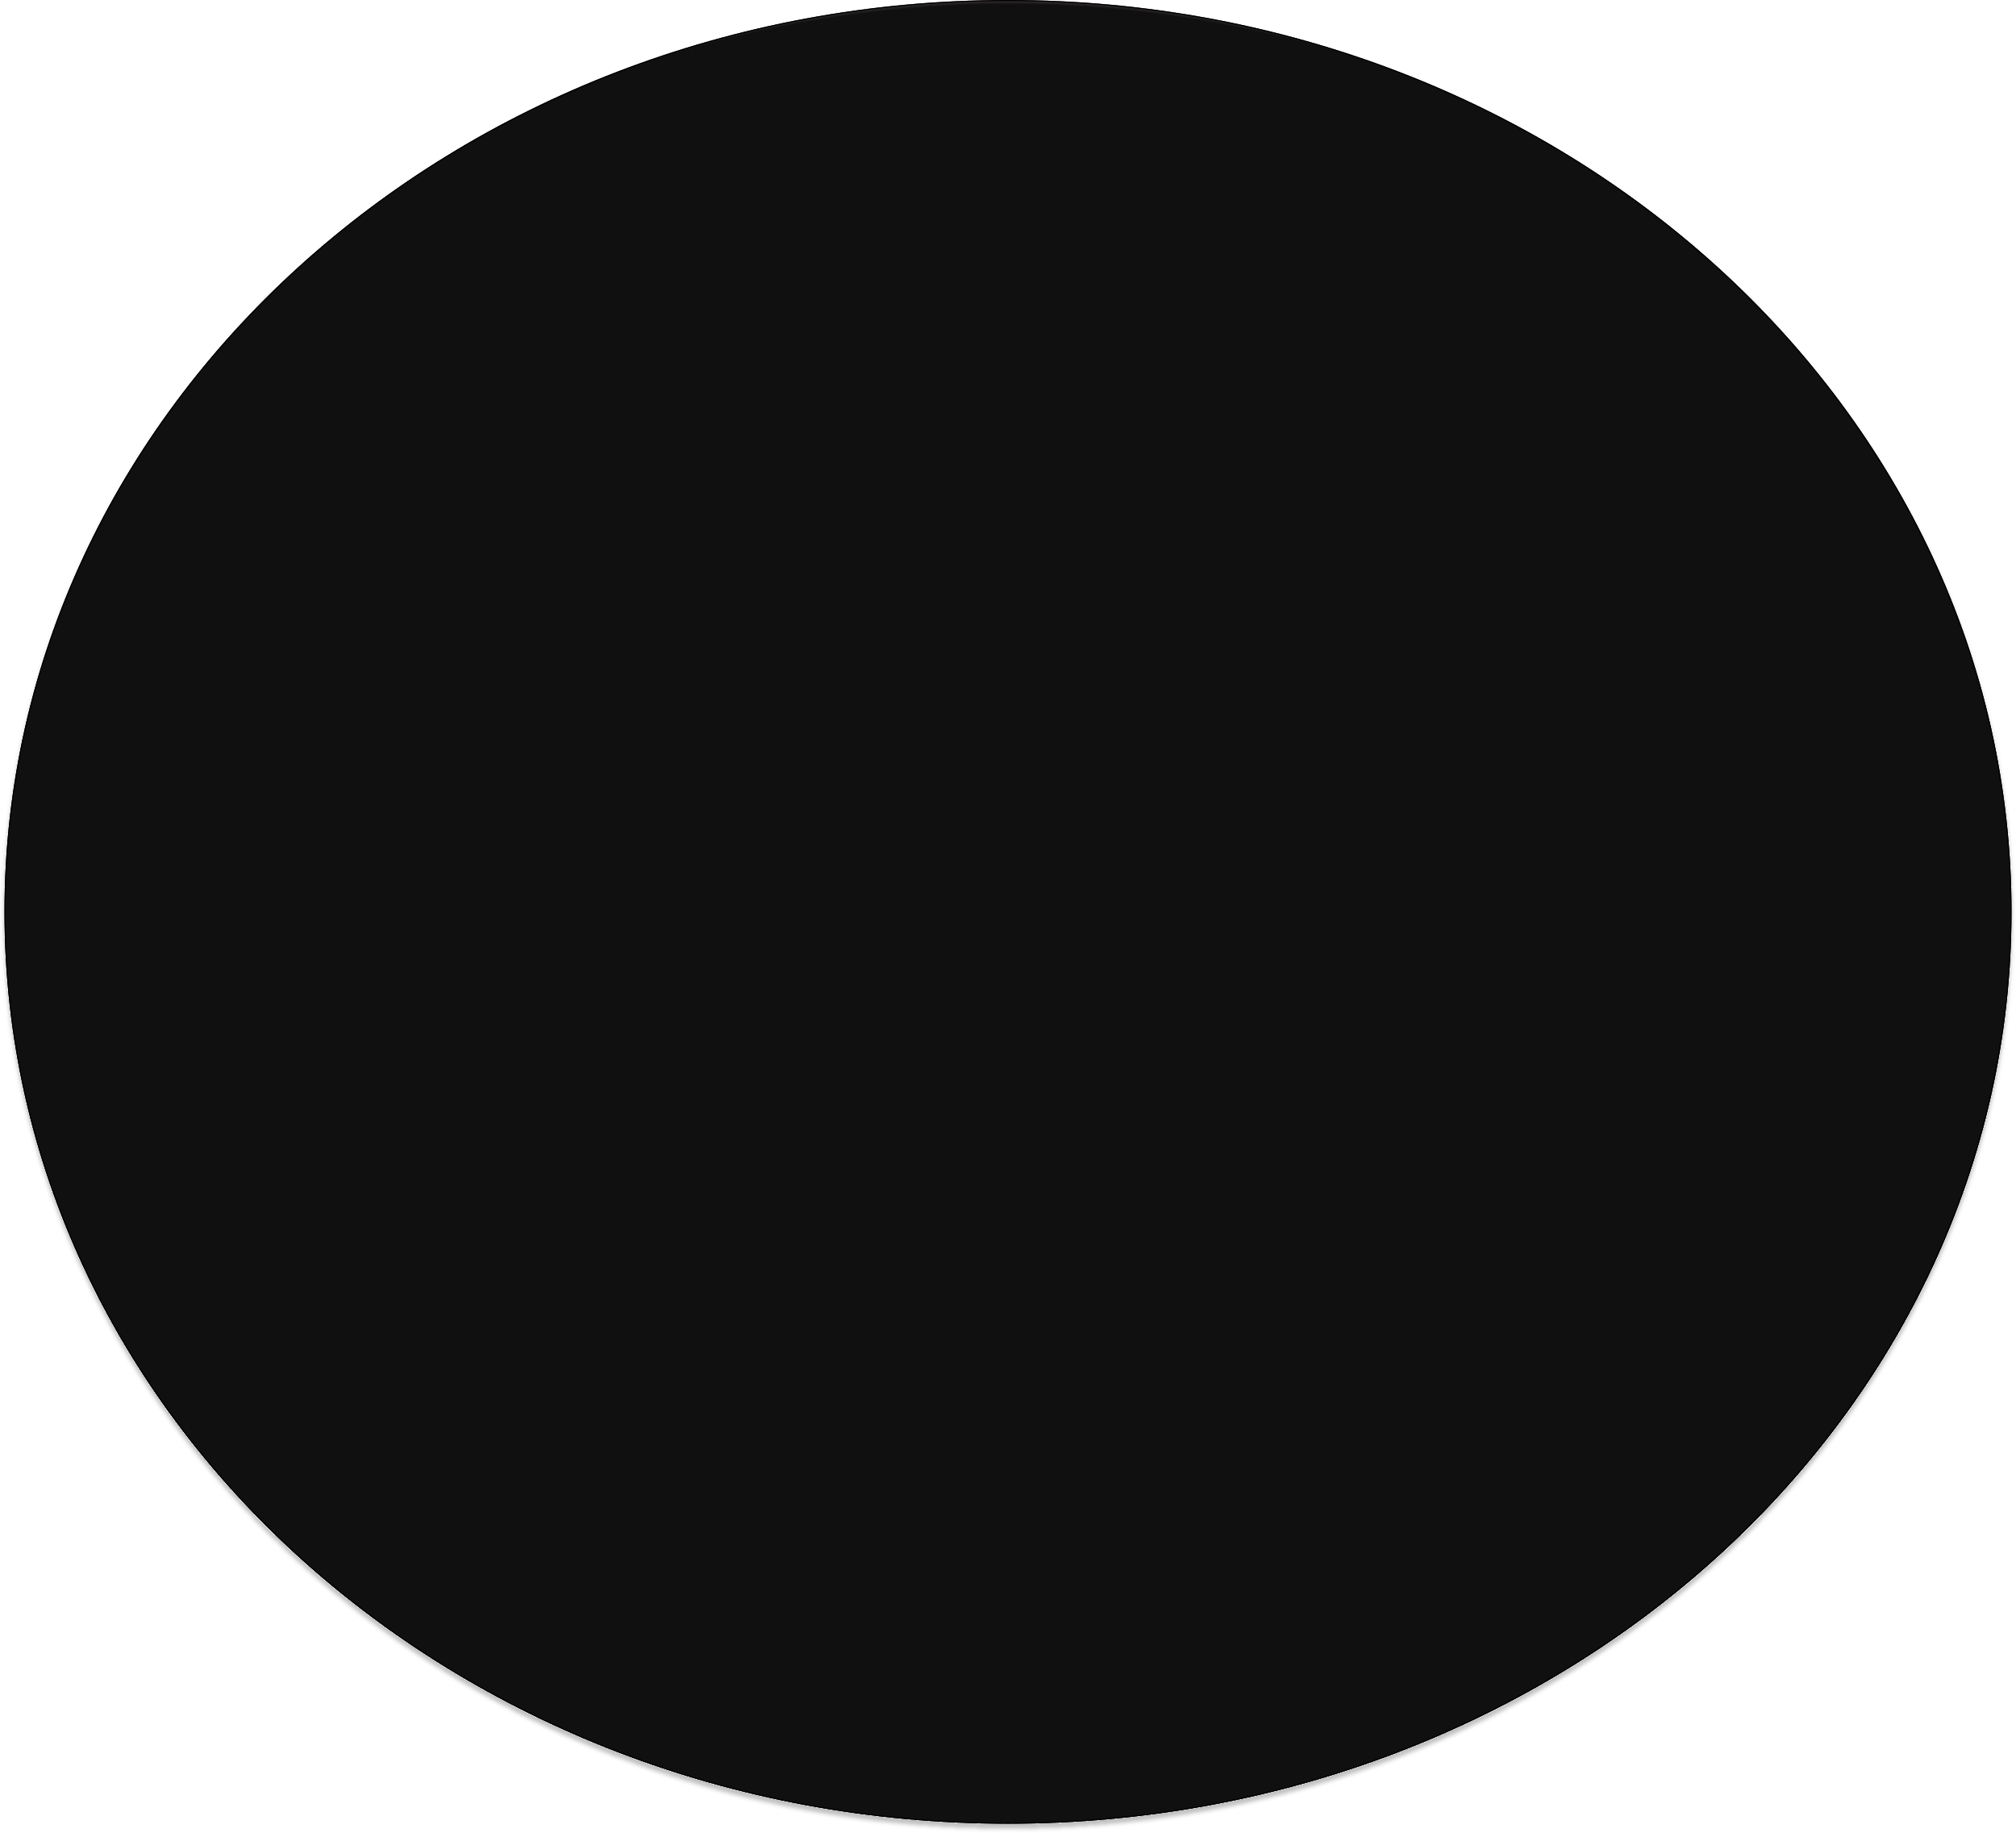
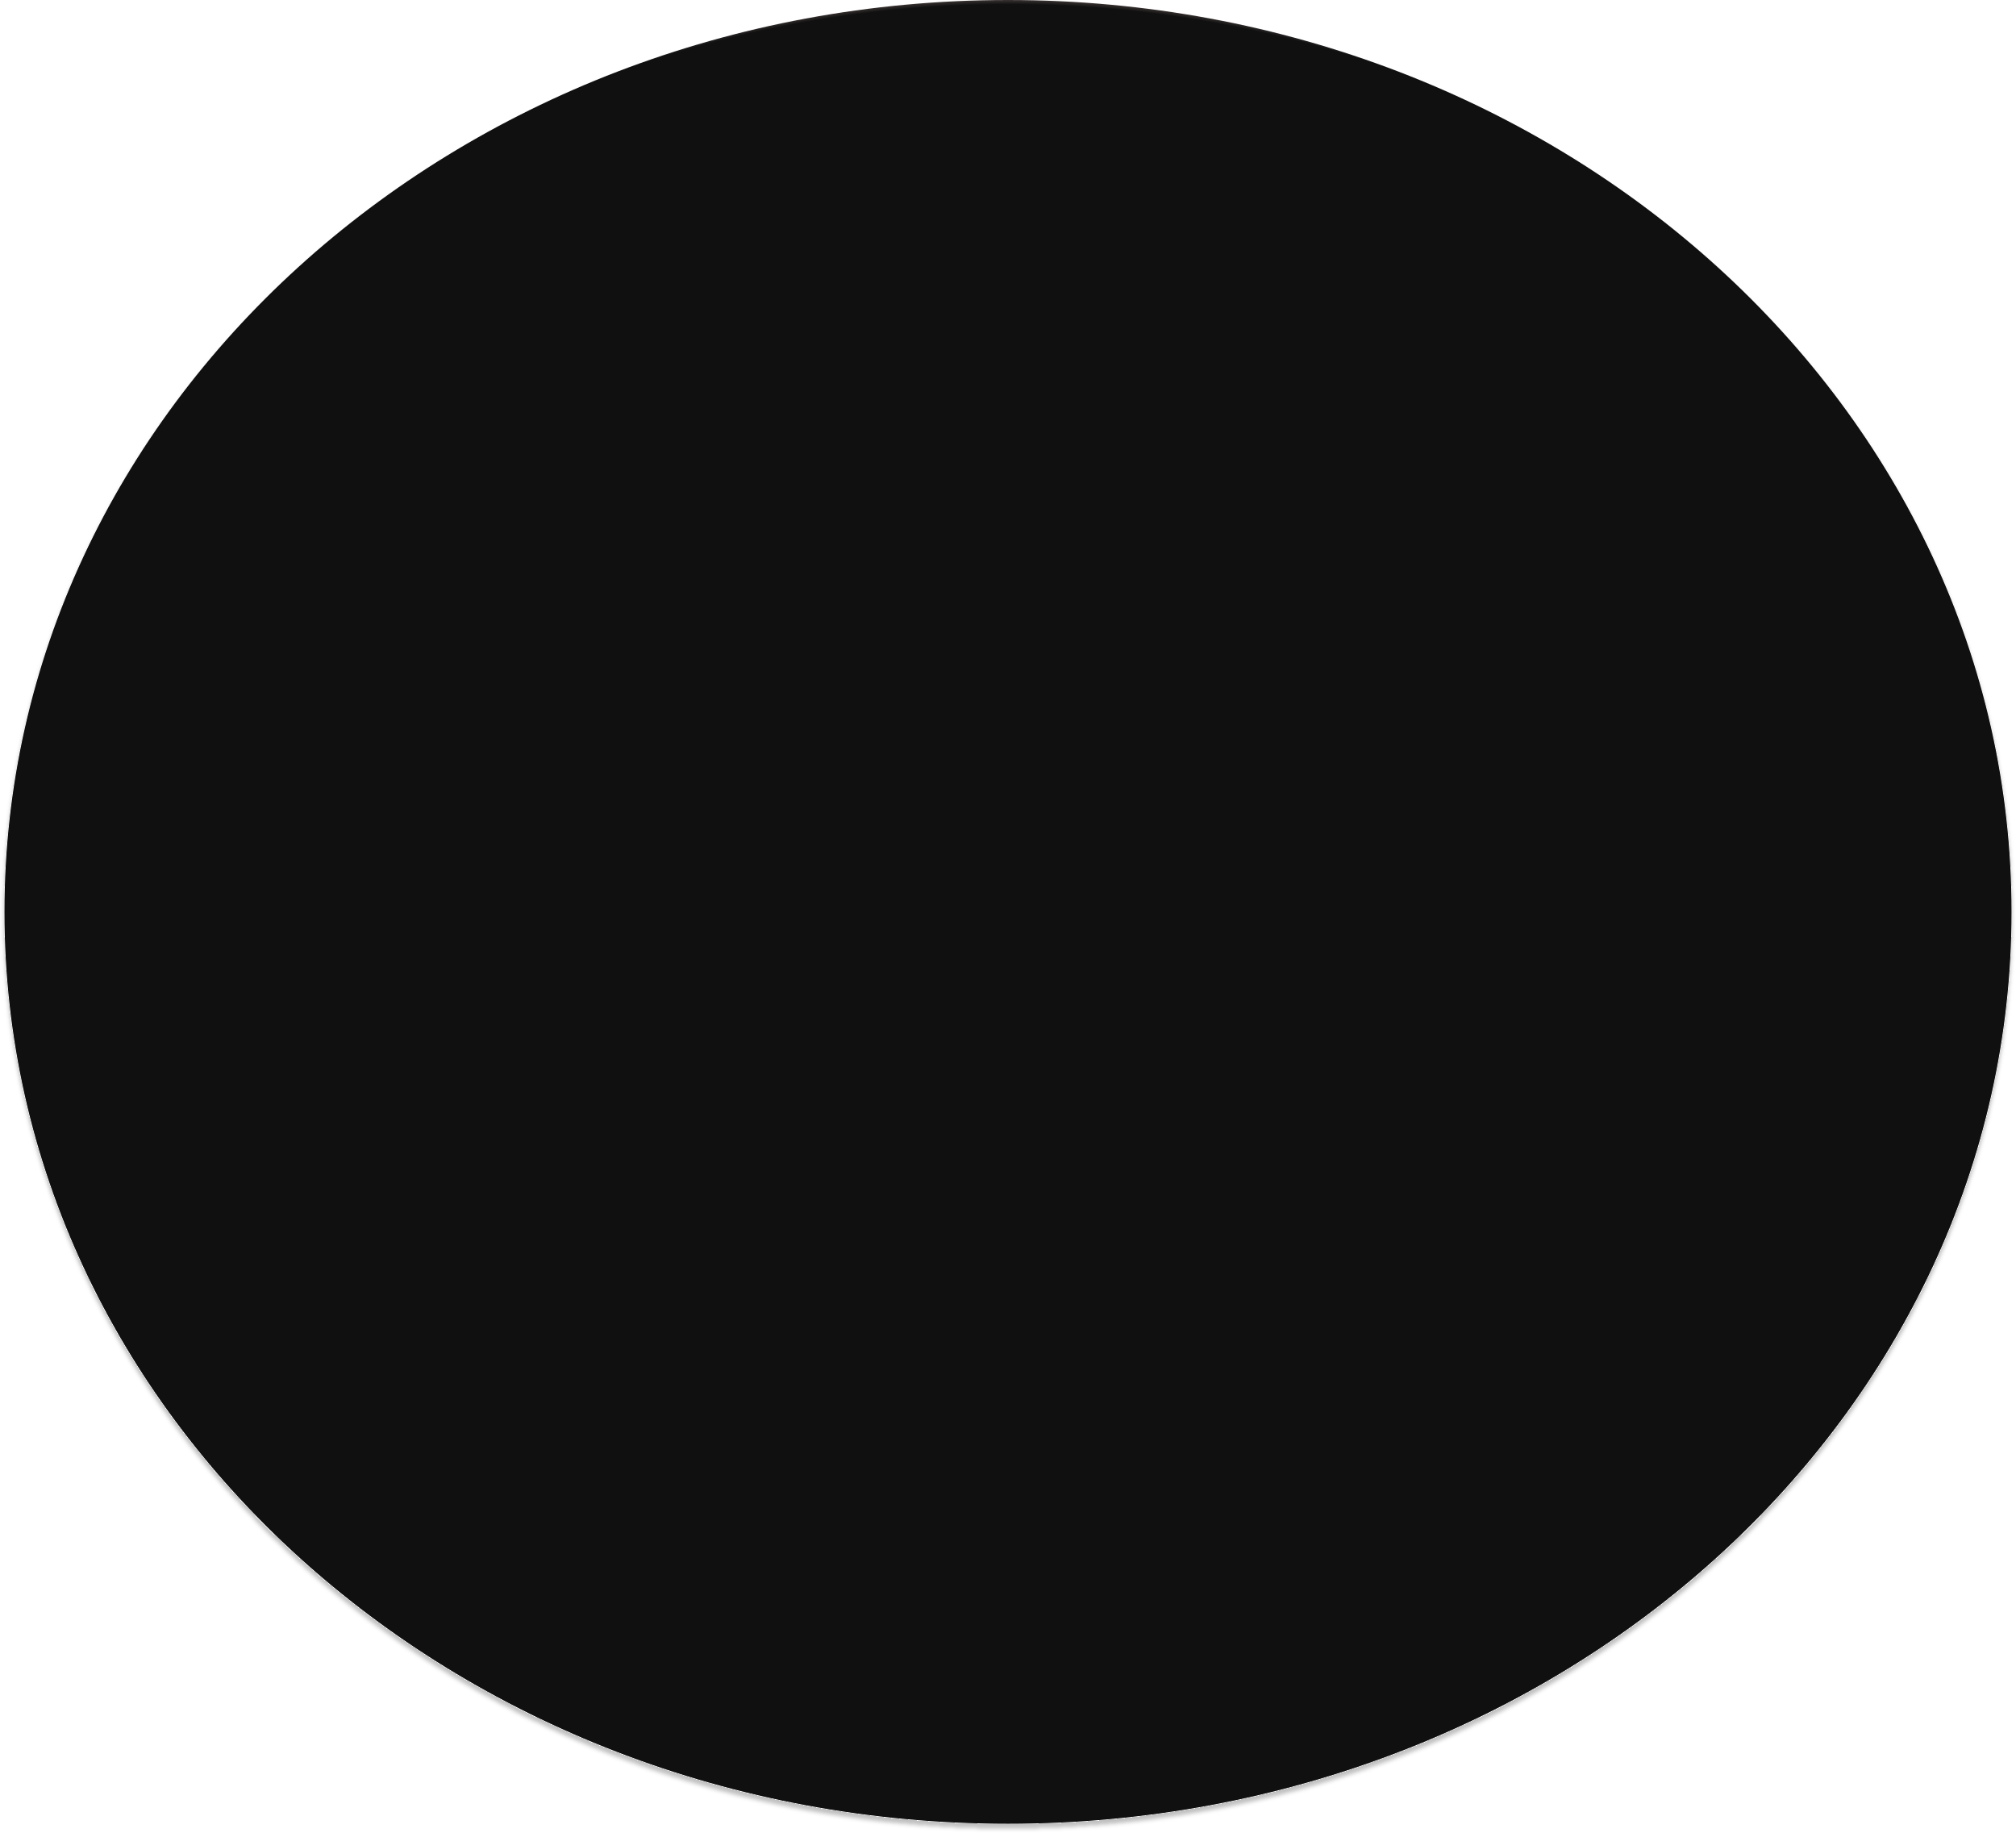
<svg xmlns="http://www.w3.org/2000/svg" width="1814" height="1649" viewBox="0 0 1814 1649" fill="none">
  <g filter="url(#filter0_d_988_591)">
    <ellipse cx="907" cy="820.5" rx="903" ry="820.5" fill="url(#paint0_radial_988_591)" />
-     <path d="M1809.5 820.5C1809.5 1273.33 1405.48 1640.5 907 1640.5C408.517 1640.5 4.5 1273.33 4.5 820.5C4.5 367.671 408.517 0.5 907 0.5C1405.48 0.5 1809.5 367.671 1809.5 820.5Z" stroke="black" />
+     <path d="M1809.5 820.5C1809.5 1273.33 1405.48 1640.5 907 1640.5C408.517 1640.5 4.5 1273.33 4.5 820.5C4.5 367.671 408.517 0.5 907 0.5C1405.48 0.5 1809.5 367.671 1809.5 820.5Z" />
  </g>
  <defs>
    <filter id="filter0_d_988_591" x="0" y="0" width="1814" height="1649" filterUnits="userSpaceOnUse" color-interpolation-filters="sRGB">
      <feFlood flood-opacity="0" result="BackgroundImageFix" />
      <feColorMatrix in="SourceAlpha" type="matrix" values="0 0 0 0 0 0 0 0 0 0 0 0 0 0 0 0 0 0 127 0" result="hardAlpha" />
      <feOffset dy="4" />
      <feGaussianBlur stdDeviation="2" />
      <feComposite in2="hardAlpha" operator="out" />
      <feColorMatrix type="matrix" values="0 0 0 0 0 0 0 0 0 0 0 0 0 0 0 0 0 0 0.25 0" />
      <feBlend mode="normal" in2="BackgroundImageFix" result="effect1_dropShadow_988_591" />
      <feBlend mode="normal" in="SourceGraphic" in2="effect1_dropShadow_988_591" result="shape" />
    </filter>
    <radialGradient id="paint0_radial_988_591" cx="0" cy="0" r="1" gradientUnits="userSpaceOnUse" gradientTransform="translate(907 1152.5) rotate(-90) scale(1152.5 1117.64)">
      <stop offset="0.992" stop-color="#101010" />
      <stop offset="1" stop-color="#6D5E5C" />
    </radialGradient>
  </defs>
</svg>
